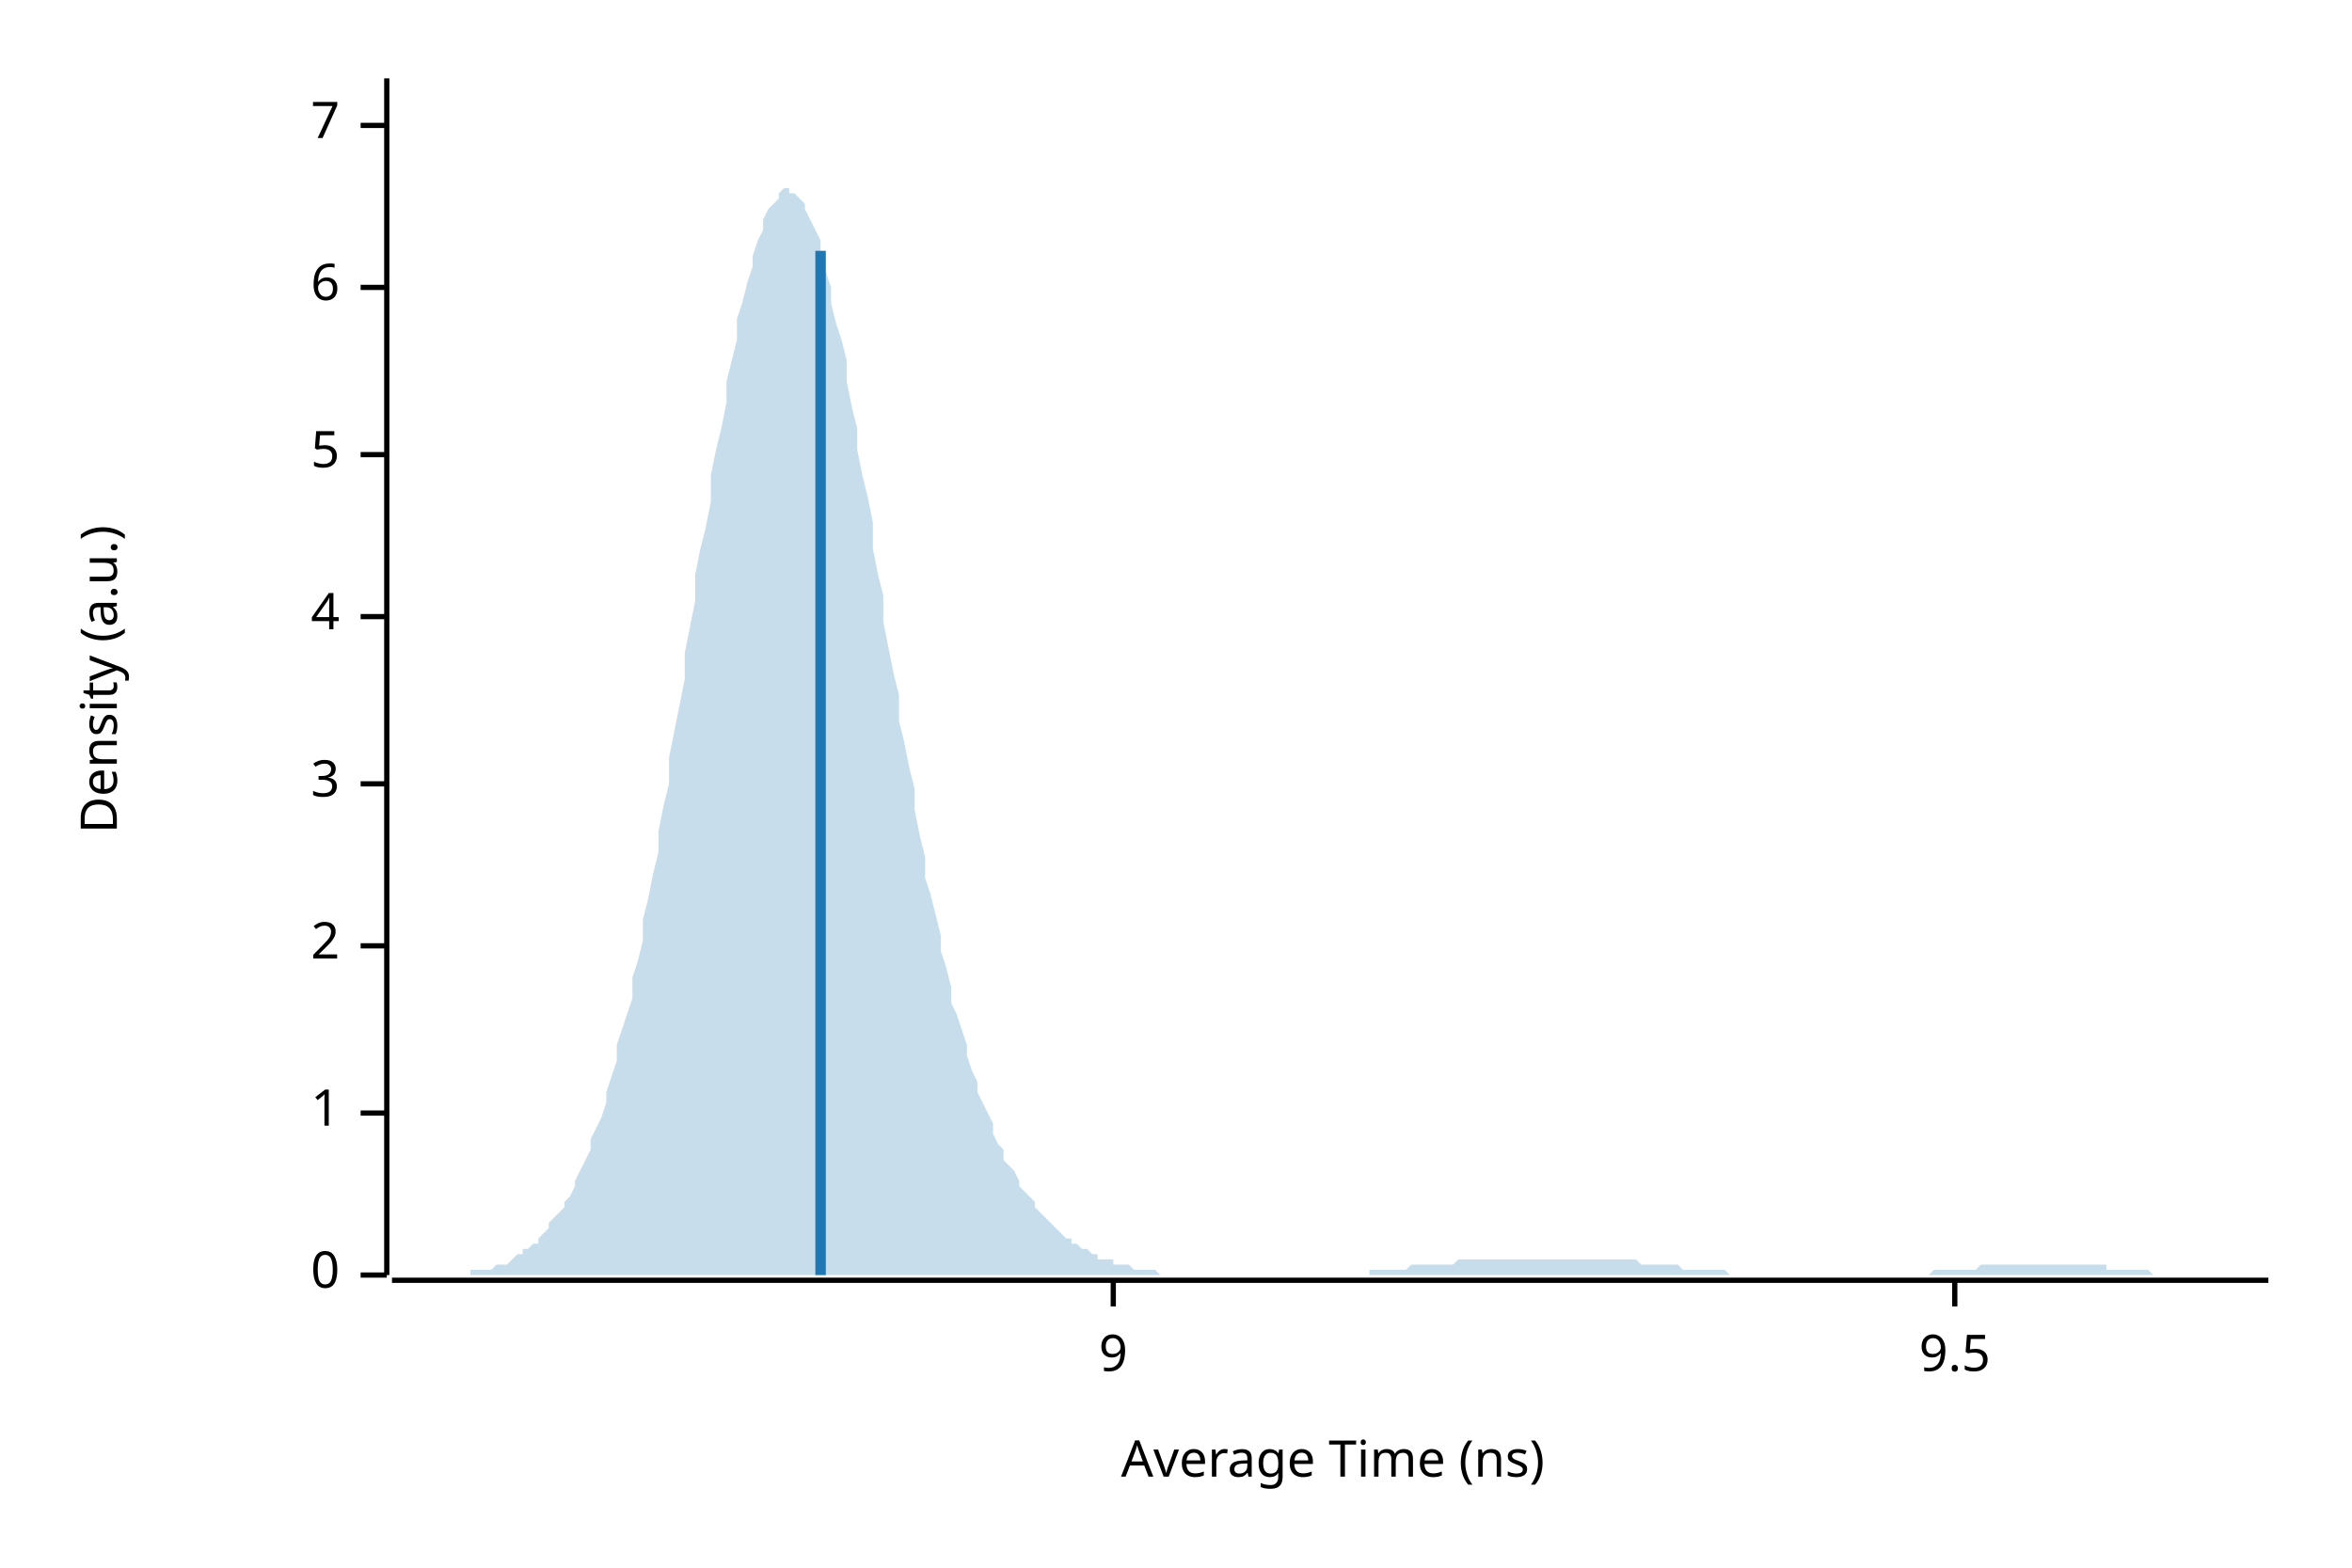
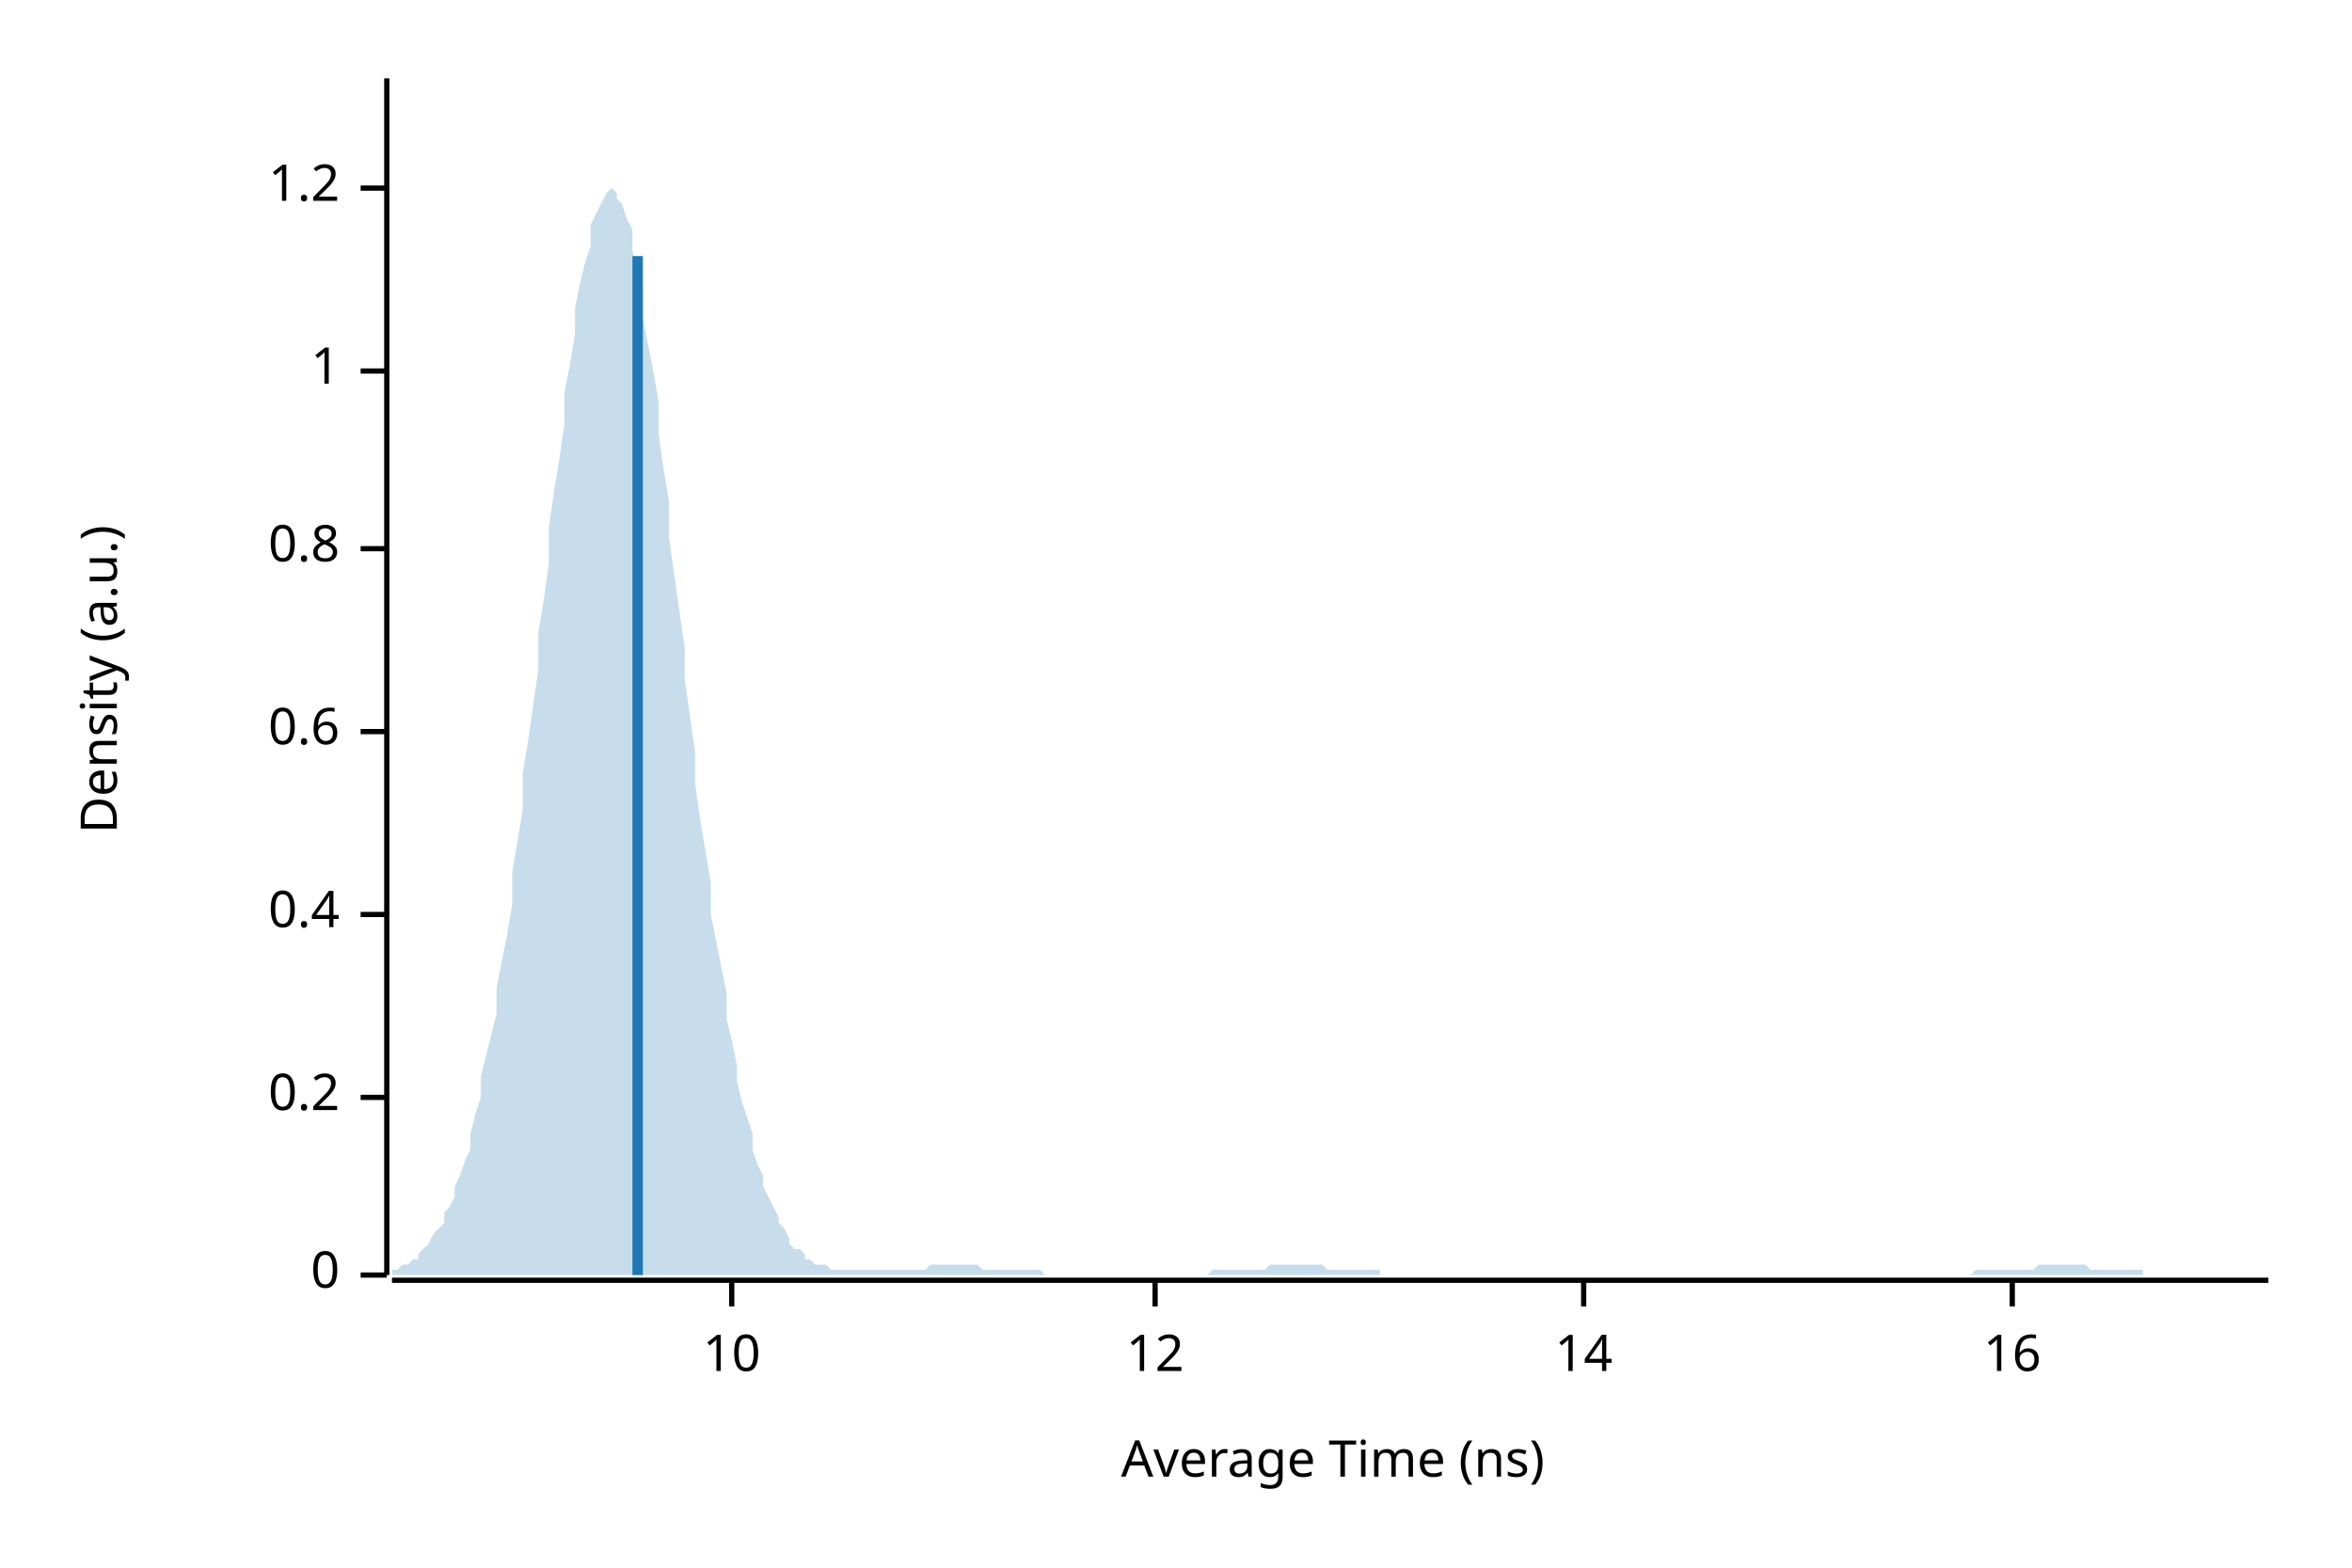
<svg xmlns="http://www.w3.org/2000/svg" width="450" height="300" viewBox="0 0 450 300">
  <text x="15" y="130" dy="0.76em" text-anchor="middle" font-family="sans-serif" font-size="9.677" opacity="1" fill="#000000" transform="rotate(270, 15, 130)">
Density (a.u.)
</text>
  <text x="255" y="285" dy="-0.5ex" text-anchor="middle" font-family="sans-serif" font-size="9.677" opacity="1" fill="#000000">
Average Time (ns)
</text>
  <polyline fill="none" opacity="1" stroke="#000000" stroke-width="1" points="74,15 74,244 " />
  <text x="65" y="244" dy="0.5ex" text-anchor="end" font-family="sans-serif" font-size="9.677" opacity="1" fill="#000000">
0
</text>
  <polyline fill="none" opacity="1" stroke="#000000" stroke-width="1" points="69,244 74,244 " />
-   <text x="65" y="213" dy="0.5ex" text-anchor="end" font-family="sans-serif" font-size="9.677" opacity="1" fill="#000000">
+   <text x="65" y="210" dy="0.5ex" text-anchor="end" font-family="sans-serif" font-size="9.677" opacity="1" fill="#000000">
+ 0.2
+ </text>
+   <polyline fill="none" opacity="1" stroke="#000000" stroke-width="1" points="69,210 74,210 " />
+   <text x="65" y="175" dy="0.5ex" text-anchor="end" font-family="sans-serif" font-size="9.677" opacity="1" fill="#000000">
+ 0.4
+ </text>
+   <polyline fill="none" opacity="1" stroke="#000000" stroke-width="1" points="69,175 74,175 " />
+   <text x="65" y="140" dy="0.5ex" text-anchor="end" font-family="sans-serif" font-size="9.677" opacity="1" fill="#000000">
+ 0.6
+ </text>
+   <polyline fill="none" opacity="1" stroke="#000000" stroke-width="1" points="69,140 74,140 " />
+   <text x="65" y="105" dy="0.5ex" text-anchor="end" font-family="sans-serif" font-size="9.677" opacity="1" fill="#000000">
+ 0.8
+ </text>
+   <polyline fill="none" opacity="1" stroke="#000000" stroke-width="1" points="69,105 74,105 " />
+   <text x="65" y="71" dy="0.5ex" text-anchor="end" font-family="sans-serif" font-size="9.677" opacity="1" fill="#000000">
1
</text>
-   <polyline fill="none" opacity="1" stroke="#000000" stroke-width="1" points="69,213 74,213 " />
-   <text x="65" y="181" dy="0.5ex" text-anchor="end" font-family="sans-serif" font-size="9.677" opacity="1" fill="#000000">
- 2
+   <polyline fill="none" opacity="1" stroke="#000000" stroke-width="1" points="69,71 74,71 " />
+   <text x="65" y="36" dy="0.5ex" text-anchor="end" font-family="sans-serif" font-size="9.677" opacity="1" fill="#000000">
+ 1.2
</text>
-   <polyline fill="none" opacity="1" stroke="#000000" stroke-width="1" points="69,181 74,181 " />
-   <text x="65" y="150" dy="0.5ex" text-anchor="end" font-family="sans-serif" font-size="9.677" opacity="1" fill="#000000">
- 3
+   <polyline fill="none" opacity="1" stroke="#000000" stroke-width="1" points="69,36 74,36 " />
+   <polyline fill="none" opacity="1" stroke="#000000" stroke-width="1" points="75,245 434,245 " />
+   <text x="140" y="255" dy="0.76em" text-anchor="middle" font-family="sans-serif" font-size="9.677" opacity="1" fill="#000000">
+ 10
</text>
-   <polyline fill="none" opacity="1" stroke="#000000" stroke-width="1" points="69,150 74,150 " />
-   <text x="65" y="118" dy="0.5ex" text-anchor="end" font-family="sans-serif" font-size="9.677" opacity="1" fill="#000000">
- 4
+   <polyline fill="none" opacity="1" stroke="#000000" stroke-width="1" points="140,245 140,250 " />
+   <text x="221" y="255" dy="0.76em" text-anchor="middle" font-family="sans-serif" font-size="9.677" opacity="1" fill="#000000">
+ 12
</text>
-   <polyline fill="none" opacity="1" stroke="#000000" stroke-width="1" points="69,118 74,118 " />
-   <text x="65" y="87" dy="0.5ex" text-anchor="end" font-family="sans-serif" font-size="9.677" opacity="1" fill="#000000">
- 5
+   <polyline fill="none" opacity="1" stroke="#000000" stroke-width="1" points="221,245 221,250 " />
+   <text x="303" y="255" dy="0.76em" text-anchor="middle" font-family="sans-serif" font-size="9.677" opacity="1" fill="#000000">
+ 14
</text>
-   <polyline fill="none" opacity="1" stroke="#000000" stroke-width="1" points="69,87 74,87 " />
-   <text x="65" y="55" dy="0.5ex" text-anchor="end" font-family="sans-serif" font-size="9.677" opacity="1" fill="#000000">
- 6
+   <polyline fill="none" opacity="1" stroke="#000000" stroke-width="1" points="303,245 303,250 " />
+   <text x="385" y="255" dy="0.76em" text-anchor="middle" font-family="sans-serif" font-size="9.677" opacity="1" fill="#000000">
+ 16
</text>
-   <polyline fill="none" opacity="1" stroke="#000000" stroke-width="1" points="69,55 74,55 " />
-   <text x="65" y="24" dy="0.5ex" text-anchor="end" font-family="sans-serif" font-size="9.677" opacity="1" fill="#000000">
- 7
- </text>
-   <polyline fill="none" opacity="1" stroke="#000000" stroke-width="1" points="69,24 74,24 " />
-   <polyline fill="none" opacity="1" stroke="#000000" stroke-width="1" points="75,245 434,245 " />
-   <text x="213" y="255" dy="0.76em" text-anchor="middle" font-family="sans-serif" font-size="9.677" opacity="1" fill="#000000">
- 9
- </text>
-   <polyline fill="none" opacity="1" stroke="#000000" stroke-width="1" points="213,245 213,250 " />
-   <text x="374" y="255" dy="0.76em" text-anchor="middle" font-family="sans-serif" font-size="9.677" opacity="1" fill="#000000">
- 9.5
- </text>
-   <polyline fill="none" opacity="1" stroke="#000000" stroke-width="1" points="374,245 374,250 " />
-   <polygon opacity="0.25" fill="#1F78B4" points="75,244 75,244 76,244 77,244 77,244 78,244 79,244 80,244 80,244 81,244 82,244 82,244 83,244 84,244 85,244 85,244 86,244 87,244 87,244 88,244 89,244 90,244 90,243 91,243 92,243 92,243 93,243 94,243 95,242 95,242 96,242 97,242 98,241 98,241 99,240 100,240 100,239 101,239 102,238 103,238 103,237 104,236 105,235 105,234 106,233 107,232 108,231 108,230 109,229 110,227 110,226 111,224 112,222 113,220 113,218 114,216 115,214 116,211 116,209 117,206 118,203 118,200 119,197 120,194 121,191 121,187 122,184 123,180 123,176 124,172 125,167 126,163 126,159 127,154 128,150 128,145 129,140 130,135 131,130 131,125 132,120 133,115 133,110 134,105 135,101 136,96 136,91 137,86 138,82 139,77 139,73 140,69 141,65 141,61 142,58 143,54 144,51 144,49 145,46 146,44 146,42 147,40 148,39 149,38 149,37 150,36 151,36 151,37 152,37 153,38 154,39 154,40 155,42 156,44 157,46 157,49 158,52 159,55 159,58 160,62 161,65 162,69 162,73 163,78 164,82 164,86 165,91 166,95 167,100 167,105 168,110 169,114 169,119 170,124 171,129 172,133 172,138 173,142 174,147 175,151 175,155 176,160 177,164 177,168 178,171 179,175 180,179 180,182 181,185 182,189 182,192 183,194 184,197 185,200 185,202 186,205 187,207 187,209 188,211 189,213 190,215 190,217 191,219 192,220 192,222 193,223 194,224 195,226 195,227 196,228 197,229 198,230 198,231 199,232 200,233 200,233 201,234 202,235 203,236 203,236 204,237 205,237 205,238 206,238 207,239 208,239 208,239 209,240 210,240 210,241 211,241 212,241 213,241 213,242 214,242 215,242 216,242 216,242 217,243 218,243 218,243 219,243 220,243 221,243 221,243 222,244 223,244 223,244 224,244 225,244 226,244 226,244 227,244 228,244 228,244 229,244 230,244 231,244 231,244 232,244 233,244 233,244 234,244 235,244 236,244 236,244 237,244 238,244 239,244 239,244 240,244 241,244 241,244 242,244 243,244 244,244 244,244 245,244 246,244 246,244 247,244 248,244 249,244 249,244 250,244 251,244 251,244 252,244 253,244 254,244 254,244 255,244 256,244 257,244 257,244 258,244 259,244 259,244 260,244 261,244 262,244 262,243 263,243 264,243 264,243 265,243 266,243 267,243 267,243 268,243 269,243 269,243 270,242 271,242 272,242 272,242 273,242 274,242 275,242 275,242 276,242 277,242 277,242 278,242 279,241 280,241 280,241 281,241 282,241 282,241 283,241 284,241 285,241 285,241 286,241 287,241 287,241 288,241 289,241 290,241 290,241 291,241 292,241 292,241 293,241 294,241 295,241 295,241 296,241 297,241 298,241 298,241 299,241 300,241 300,241 301,241 302,241 303,241 303,241 304,241 305,241 305,241 306,241 307,241 308,241 308,241 309,241 310,241 310,241 311,241 312,241 313,241 313,241 314,242 315,242 316,242 316,242 317,242 318,242 318,242 319,242 320,242 321,242 321,242 322,243 323,243 323,243 324,243 325,243 326,243 326,243 327,243 328,243 328,243 329,243 330,243 331,244 331,244 332,244 333,244 333,244 334,244 335,244 336,244 336,244 337,244 338,244 339,244 339,244 340,244 341,244 341,244 342,244 343,244 344,244 344,244 345,244 346,244 346,244 347,244 348,244 349,244 349,244 350,244 351,244 351,244 352,244 353,244 354,244 354,244 355,244 356,244 357,244 357,244 358,244 359,244 359,244 360,244 361,244 362,244 362,244 363,244 364,244 364,244 365,244 366,244 367,244 367,244 368,244 369,244 369,244 370,243 371,243 372,243 372,243 373,243 374,243 375,243 375,243 376,243 377,243 377,243 378,243 379,242 380,242 380,242 381,242 382,242 382,242 383,242 384,242 385,242 385,242 386,242 387,242 387,242 388,242 389,242 390,242 390,242 391,242 392,242 392,242 393,242 394,242 395,242 395,242 396,242 397,242 398,242 398,242 399,242 400,242 400,242 401,242 402,242 403,242 403,243 404,243 405,243 405,243 406,243 407,243 408,243 408,243 409,243 410,243 410,243 411,243 412,244 413,244 413,244 414,244 415,244 416,244 416,244 417,244 418,244 418,244 419,244 420,244 421,244 421,244 422,244 423,244 423,244 424,244 425,244 426,244 426,244 427,244 428,244 428,244 429,244 430,244 431,244 431,244 432,244 433,244 434,244 434,244 75,244 " />
-   <polyline fill="none" opacity="1" stroke="#1F78B4" stroke-width="2" points="157,244 157,48 " />
+   <polyline fill="none" opacity="1" stroke="#000000" stroke-width="1" points="385,245 385,250 " />
+   <polygon opacity="0.25" fill="#1F78B4" points="75,243 75,243 76,243 77,242 77,242 78,242 79,241 80,241 80,240 81,239 82,238 82,238 83,236 84,235 85,234 85,232 86,231 87,229 87,227 88,225 89,222 90,220 90,217 91,213 92,210 92,206 93,202 94,198 95,194 95,189 96,184 97,179 98,173 98,167 99,161 100,155 100,148 101,142 102,135 103,128 103,121 104,115 105,108 105,101 106,94 107,88 108,81 108,75 109,70 110,64 110,59 111,54 112,50 113,47 113,43 114,41 115,39 116,37 116,37 117,36 118,37 118,38 119,39 120,42 121,44 121,48 122,52 123,56 123,61 124,66 125,71 126,77 126,83 127,90 128,96 128,103 129,110 130,117 131,124 131,130 132,137 133,144 133,150 134,157 135,163 136,169 136,175 137,180 138,185 139,190 139,195 140,199 141,204 141,207 142,211 143,214 144,217 144,220 145,223 146,225 146,227 147,229 148,231 149,233 149,234 150,235 151,237 151,238 152,239 153,239 154,240 154,241 155,241 156,242 157,242 157,242 158,242 159,243 159,243 160,243 161,243 162,243 162,243 163,243 164,243 164,243 165,243 166,243 167,243 167,243 168,243 169,243 169,243 170,243 171,243 172,243 172,243 173,243 174,243 175,243 175,243 176,243 177,243 177,243 178,242 179,242 180,242 180,242 181,242 182,242 182,242 183,242 184,242 185,242 185,242 186,242 187,242 187,242 188,243 189,243 190,243 190,243 191,243 192,243 192,243 193,243 194,243 195,243 195,243 196,243 197,243 198,243 198,243 199,243 200,244 200,244 201,244 202,244 203,244 203,244 204,244 205,244 205,244 206,244 207,244 208,244 208,244 209,244 210,244 210,244 211,244 212,244 213,244 213,244 214,244 215,244 216,244 216,244 217,244 218,244 218,244 219,244 220,244 221,244 221,244 222,244 223,244 223,244 224,244 225,244 226,244 226,244 227,244 228,244 228,244 229,244 230,244 231,244 231,244 232,243 233,243 233,243 234,243 235,243 236,243 236,243 237,243 238,243 239,243 239,243 240,243 241,243 241,243 242,243 243,242 244,242 244,242 245,242 246,242 246,242 247,242 248,242 249,242 249,242 250,242 251,242 251,242 252,242 253,242 254,243 254,243 255,243 256,243 257,243 257,243 258,243 259,243 259,243 260,243 261,243 262,243 262,243 263,243 264,243 264,244 265,244 266,244 267,244 267,244 268,244 269,244 269,244 270,244 271,244 272,244 272,244 273,244 274,244 275,244 275,244 276,244 277,244 277,244 278,244 279,244 280,244 280,244 281,244 282,244 282,244 283,244 284,244 285,244 285,244 286,244 287,244 287,244 288,244 289,244 290,244 290,244 291,244 292,244 292,244 293,244 294,244 295,244 295,244 296,244 297,244 298,244 298,244 299,244 300,244 300,244 301,244 302,244 303,244 303,244 304,244 305,244 305,244 306,244 307,244 308,244 308,244 309,244 310,244 310,244 311,244 312,244 313,244 313,244 314,244 315,244 316,244 316,244 317,244 318,244 318,244 319,244 320,244 321,244 321,244 322,244 323,244 323,244 324,244 325,244 326,244 326,244 327,244 328,244 328,244 329,244 330,244 331,244 331,244 332,244 333,244 333,244 334,244 335,244 336,244 336,244 337,244 338,244 339,244 339,244 340,244 341,244 341,244 342,244 343,244 344,244 344,244 345,244 346,244 346,244 347,244 348,244 349,244 349,244 350,244 351,244 351,244 352,244 353,244 354,244 354,244 355,244 356,244 357,244 357,244 358,244 359,244 359,244 360,244 361,244 362,244 362,244 363,244 364,244 364,244 365,244 366,244 367,244 367,244 368,244 369,244 369,244 370,244 371,244 372,244 372,244 373,244 374,244 375,244 375,244 376,244 377,244 377,244 378,243 379,243 380,243 380,243 381,243 382,243 382,243 383,243 384,243 385,243 385,243 386,243 387,243 387,243 388,243 389,243 390,242 390,242 391,242 392,242 392,242 393,242 394,242 395,242 395,242 396,242 397,242 398,242 398,242 399,242 400,243 400,243 401,243 402,243 403,243 403,243 404,243 405,243 405,243 406,243 407,243 408,243 408,243 409,243 410,243 410,244 411,244 412,244 413,244 413,244 414,244 415,244 416,244 416,244 417,244 418,244 418,244 419,244 420,244 421,244 421,244 422,244 423,244 423,244 424,244 425,244 426,244 426,244 427,244 428,244 428,244 429,244 430,244 431,244 431,244 432,244 433,244 434,244 434,244 75,244 " />
+   <polyline fill="none" opacity="1" stroke="#1F78B4" stroke-width="2" points="122,244 122,49 " />
</svg>
